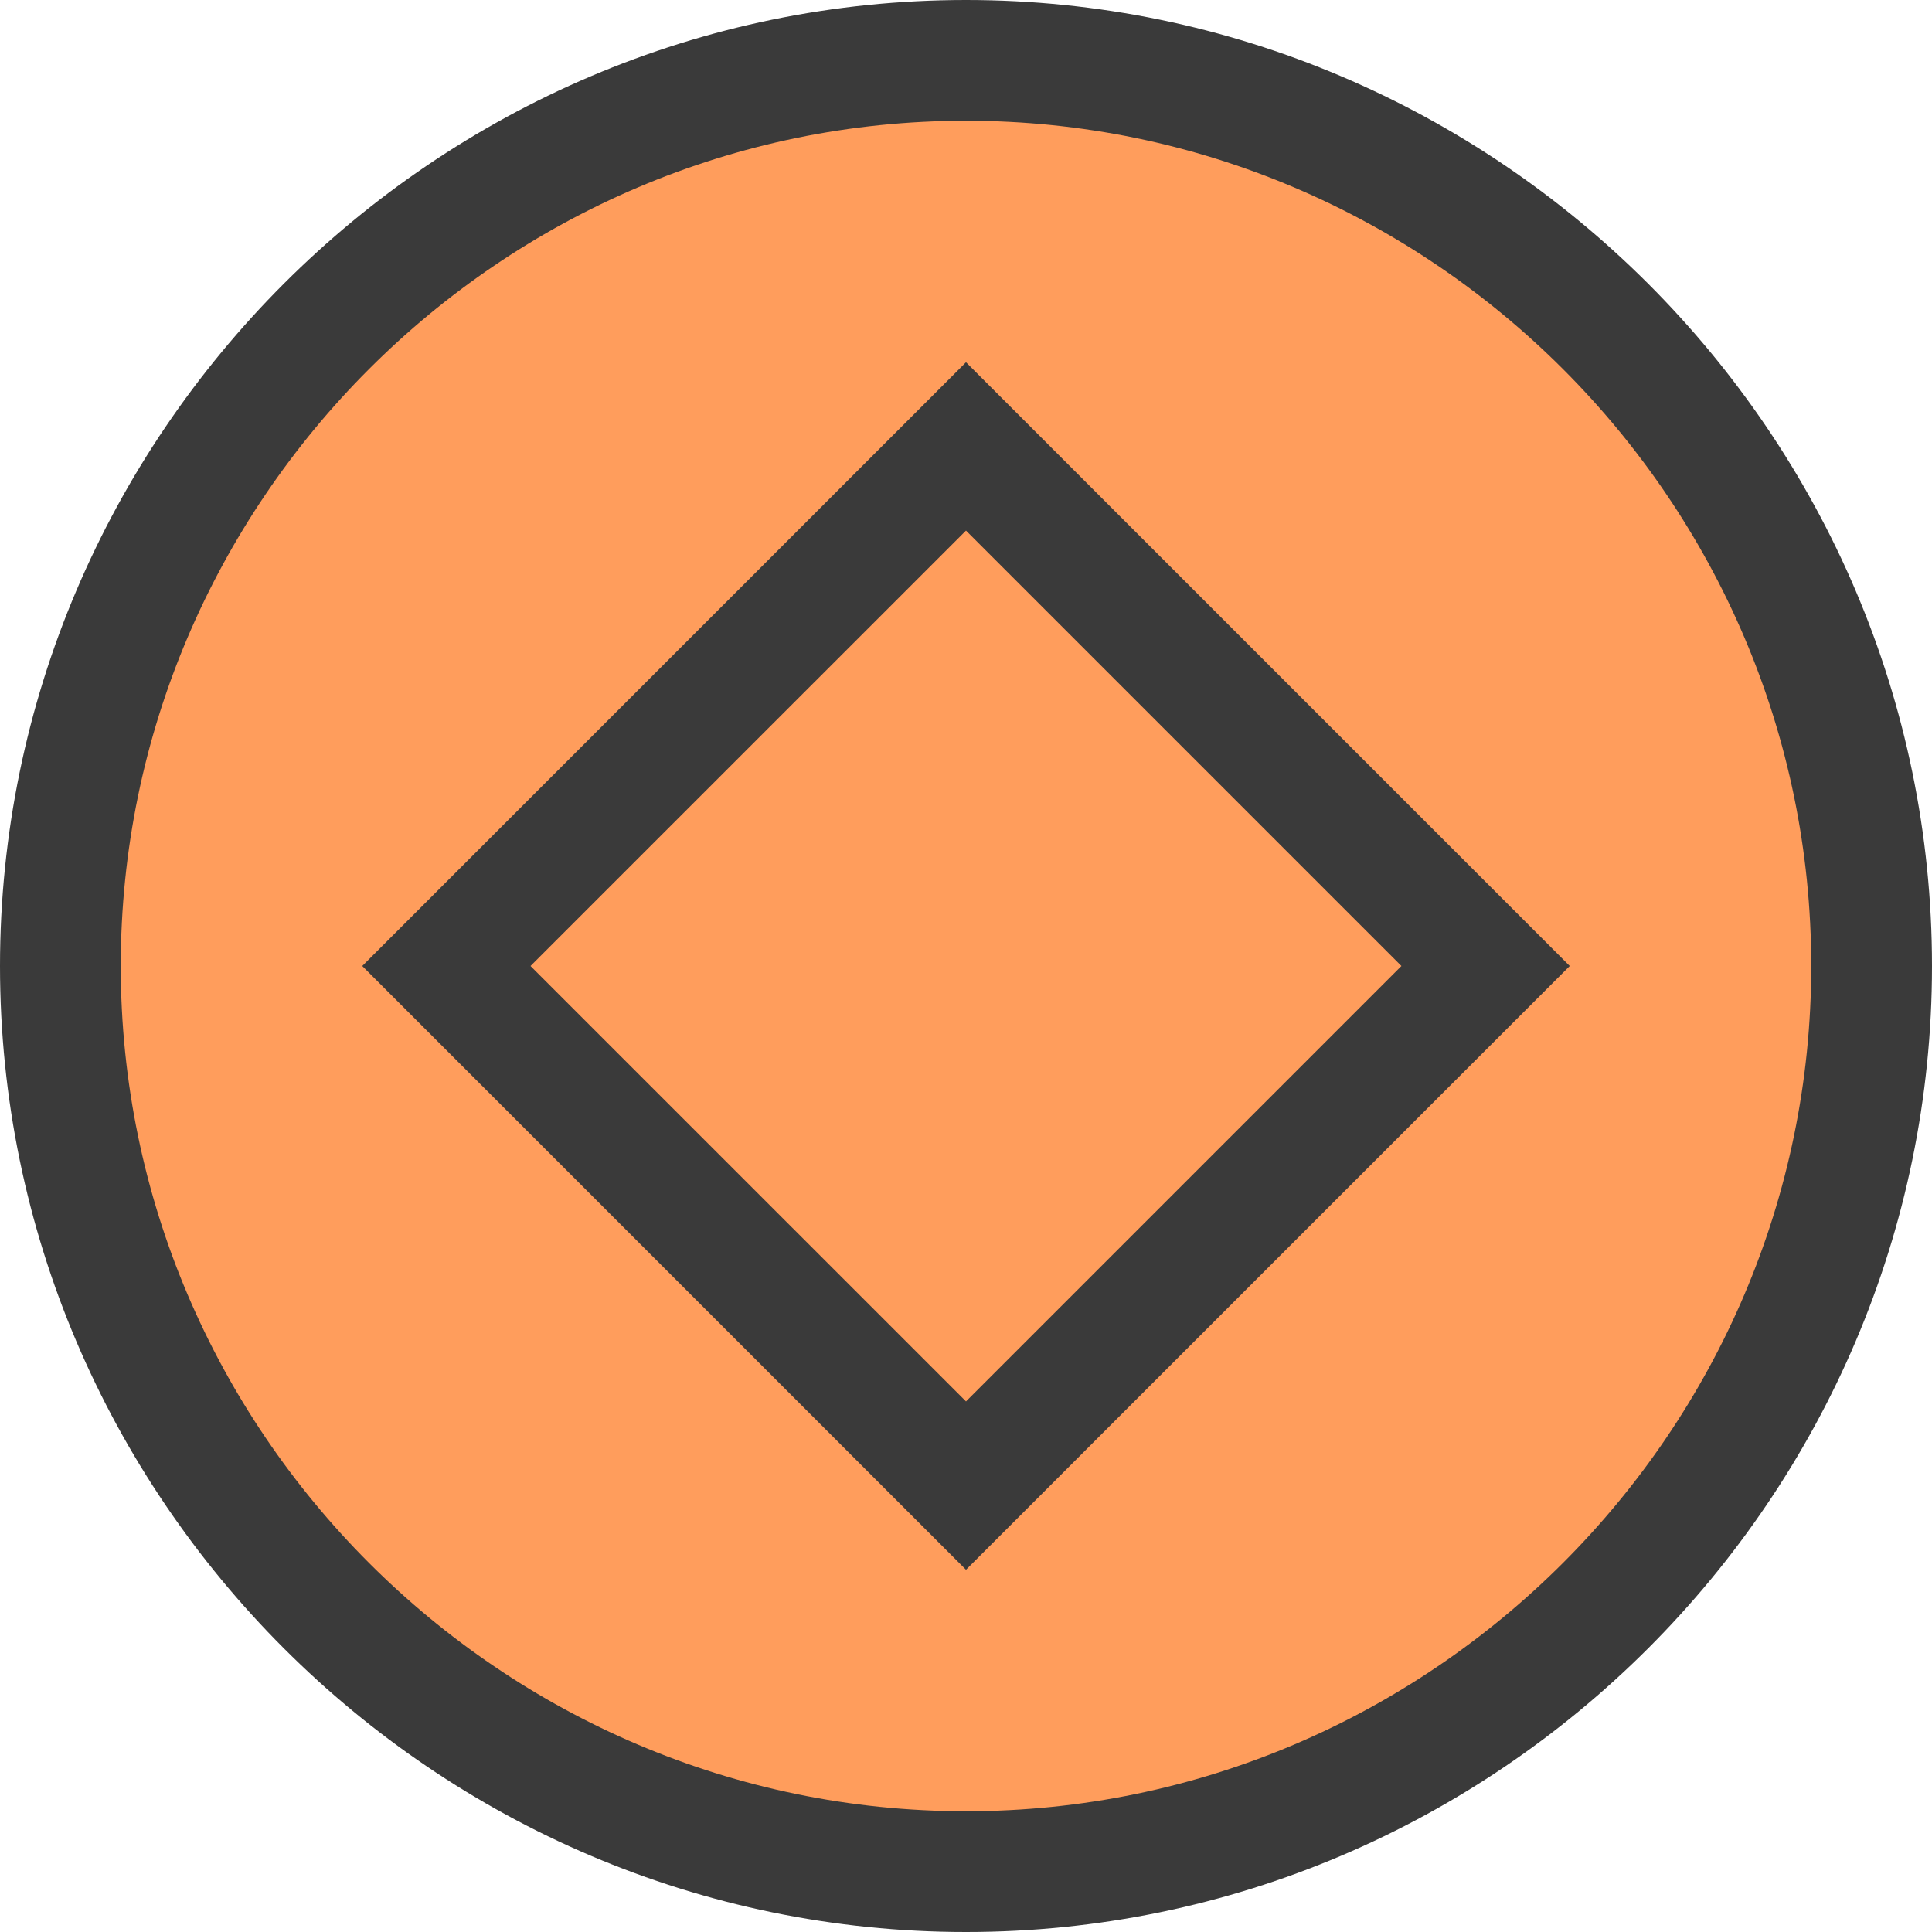
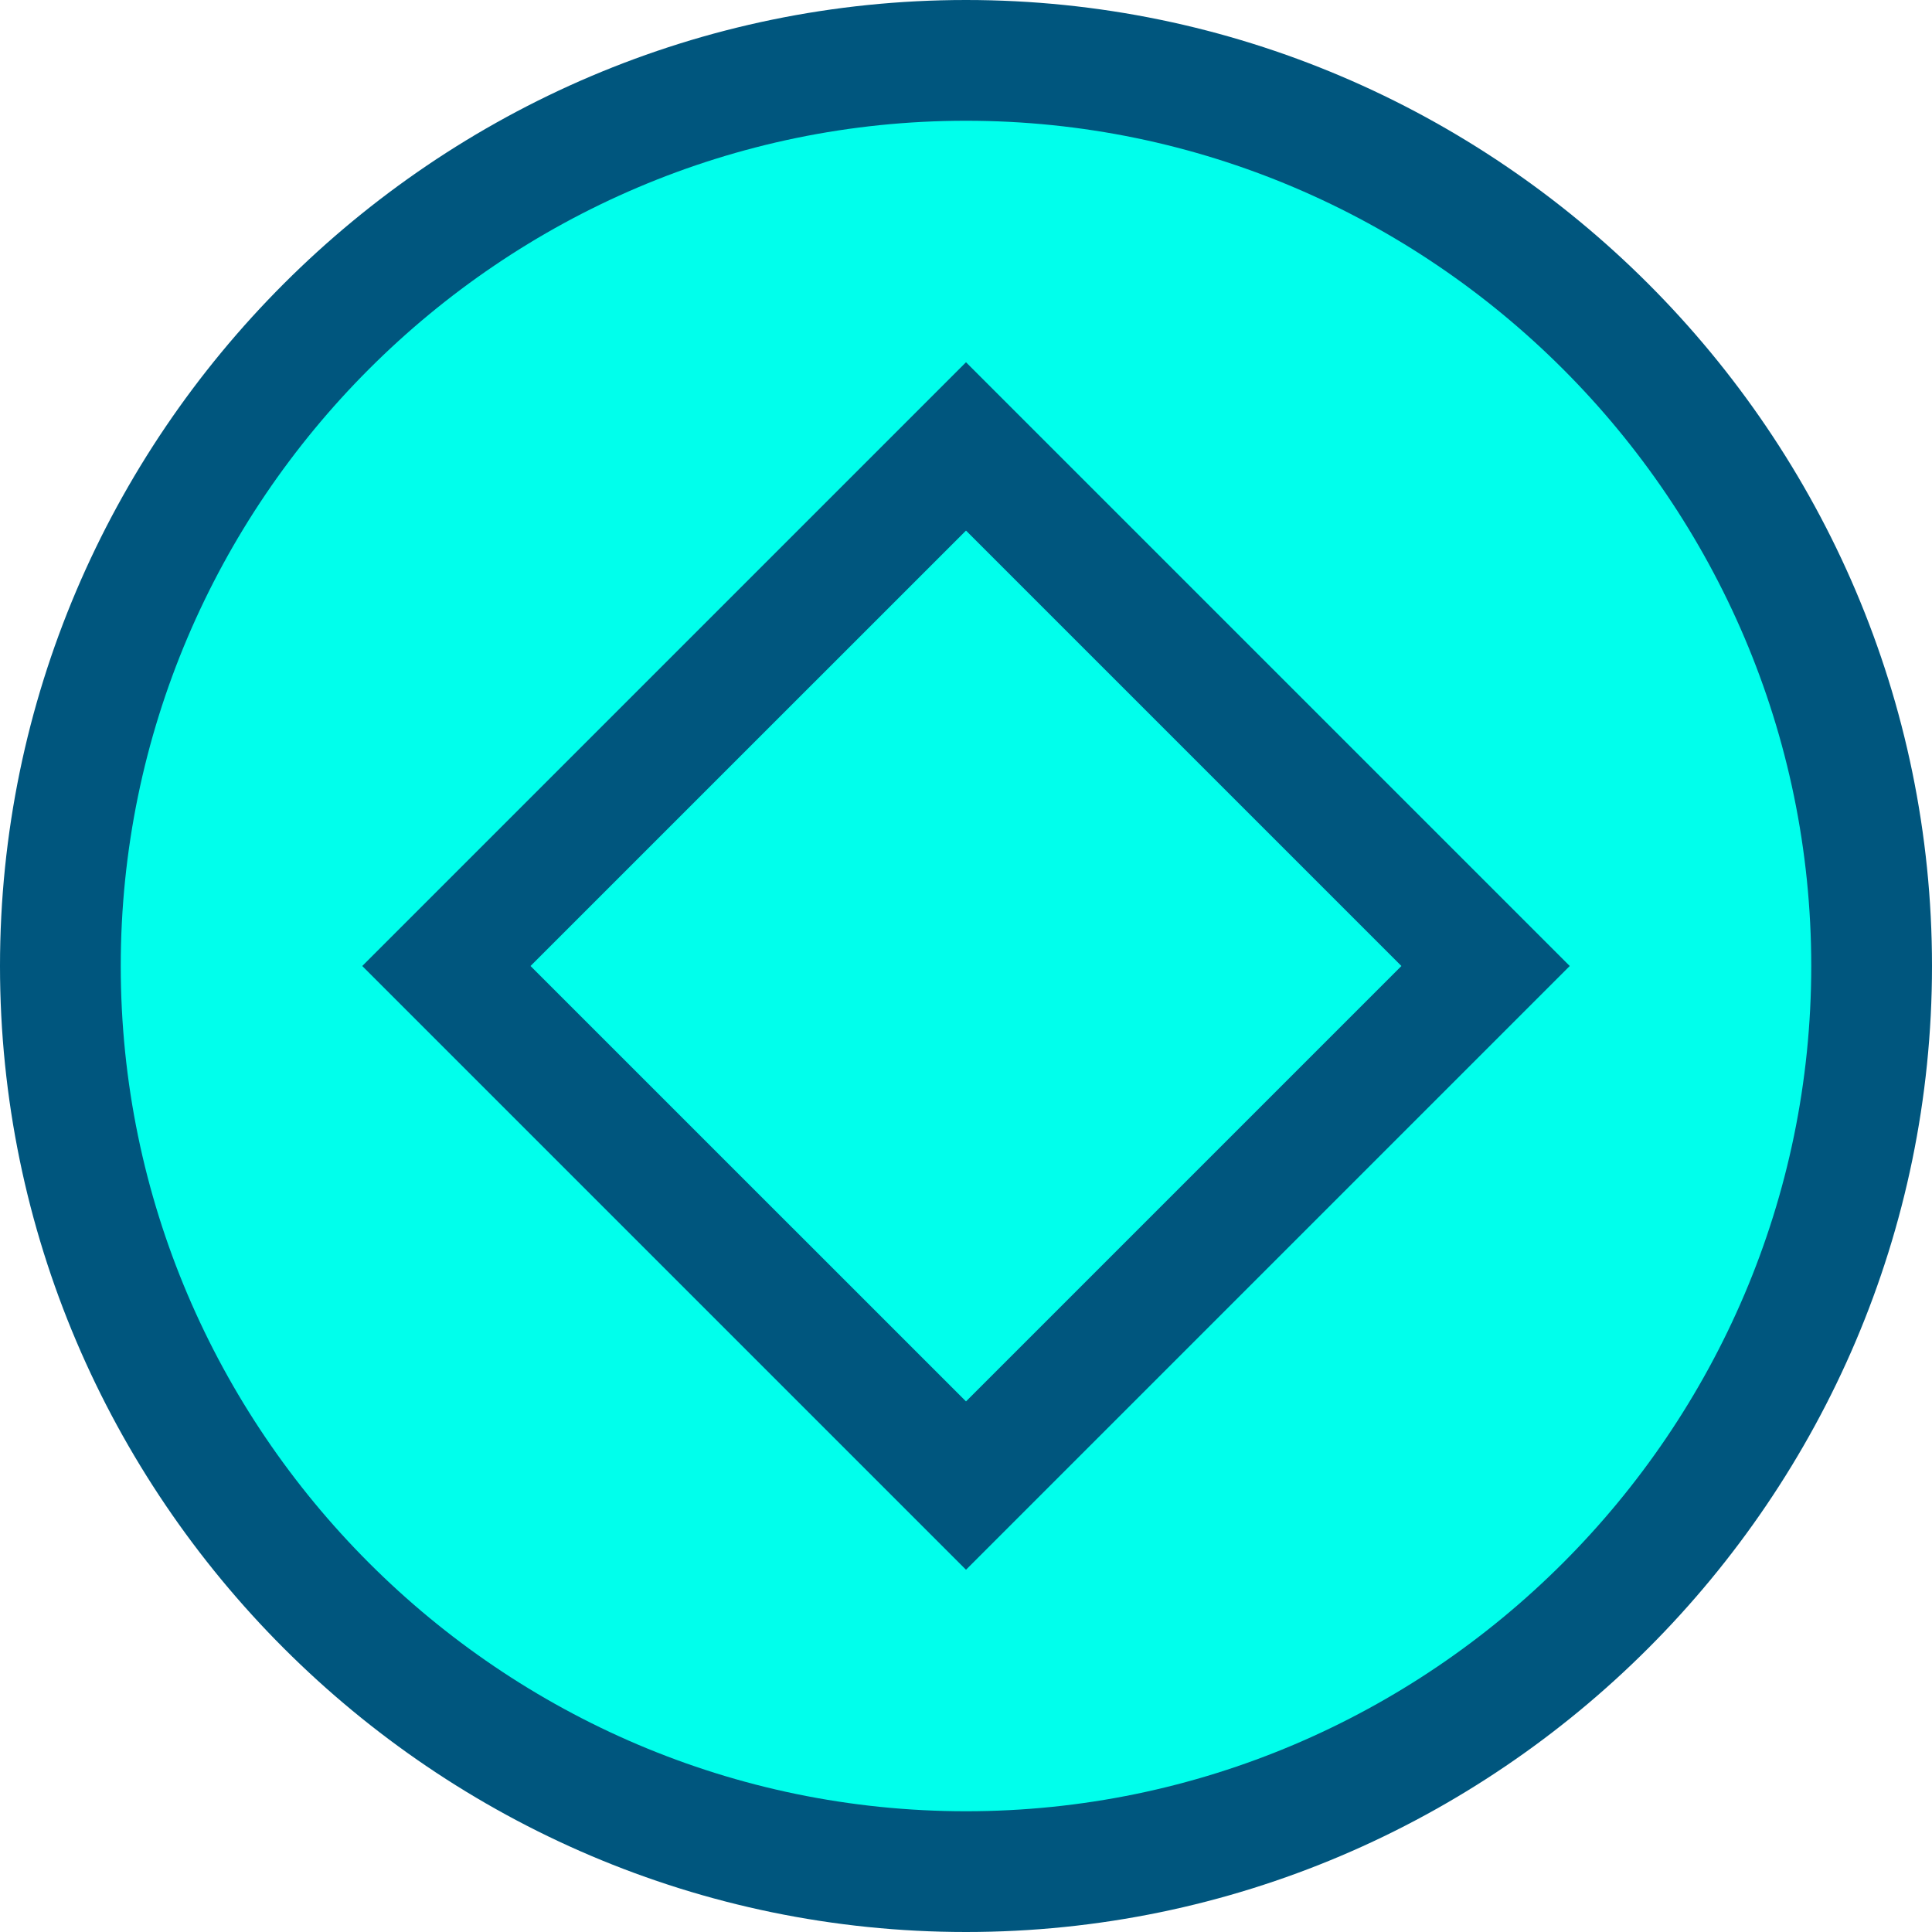
<svg xmlns="http://www.w3.org/2000/svg" baseProfile="basic" width="150px" height="150px" viewBox="0 0 32 32">
-   <path fill="#3A3A3A" d="M16 0C7.2 0 0 7.2 0 16s7.2 16 16 16 16-7.2 16-16S24.8 0 16 0z" />
-   <path fill="#FF9D5C" d="M8.787 16L16 8.788 23.212 16 16 23.212z" />
-   <path fill="#FF9D5C" d="M16 2C8.3 2 2 8.3 2 16s6.3 14 14 14 14-6.3 14-14S23.7 2 16 2zm0 24L6 16 16 6l10 10-10 10z" />
+   <path fill="#00567E" d="M16 0C7.2 0 0 7.2 0 16s7.2 16 16 16 16-7.2 16-16S24.8 0 16 0z" />
+   <path fill="#00FFEC" d="M8.787 16L16 8.788 23.212 16 16 23.212z" />
+   <path fill="#00FFEC" d="M16 2C8.3 2 2 8.3 2 16s6.3 14 14 14 14-6.3 14-14S23.7 2 16 2zm0 24L6 16 16 6l10 10-10 10z" />
</svg>
